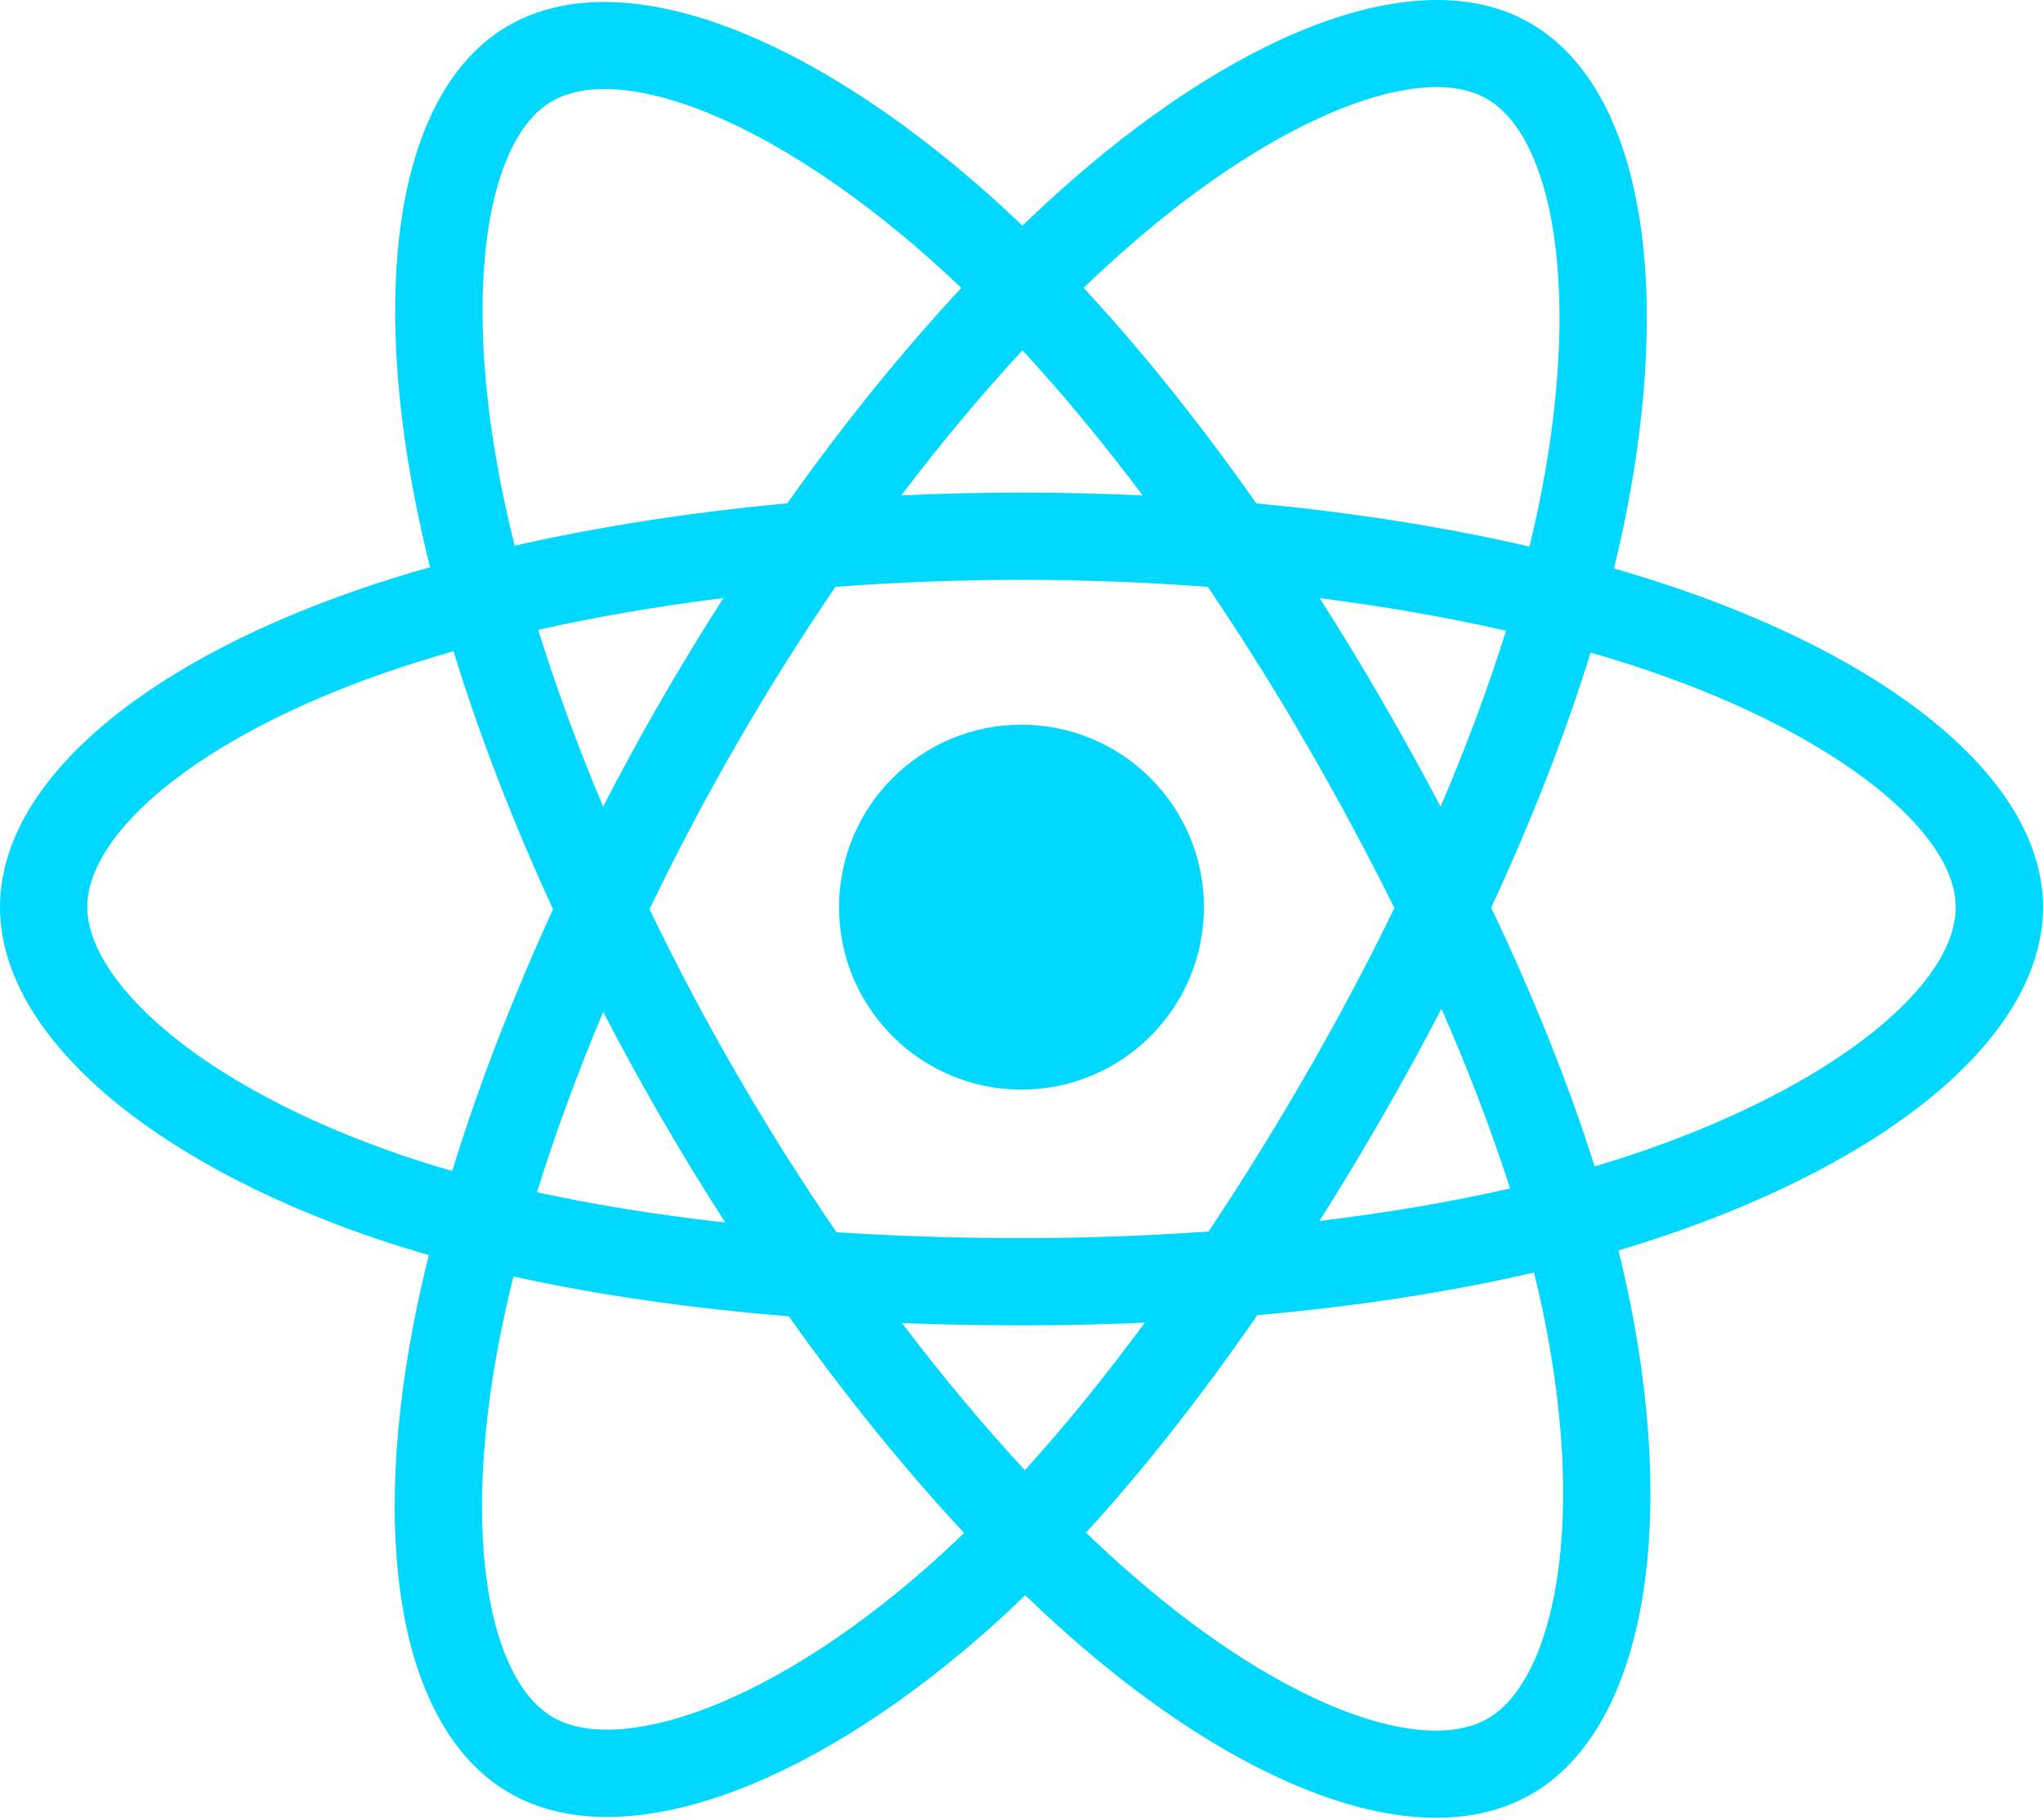
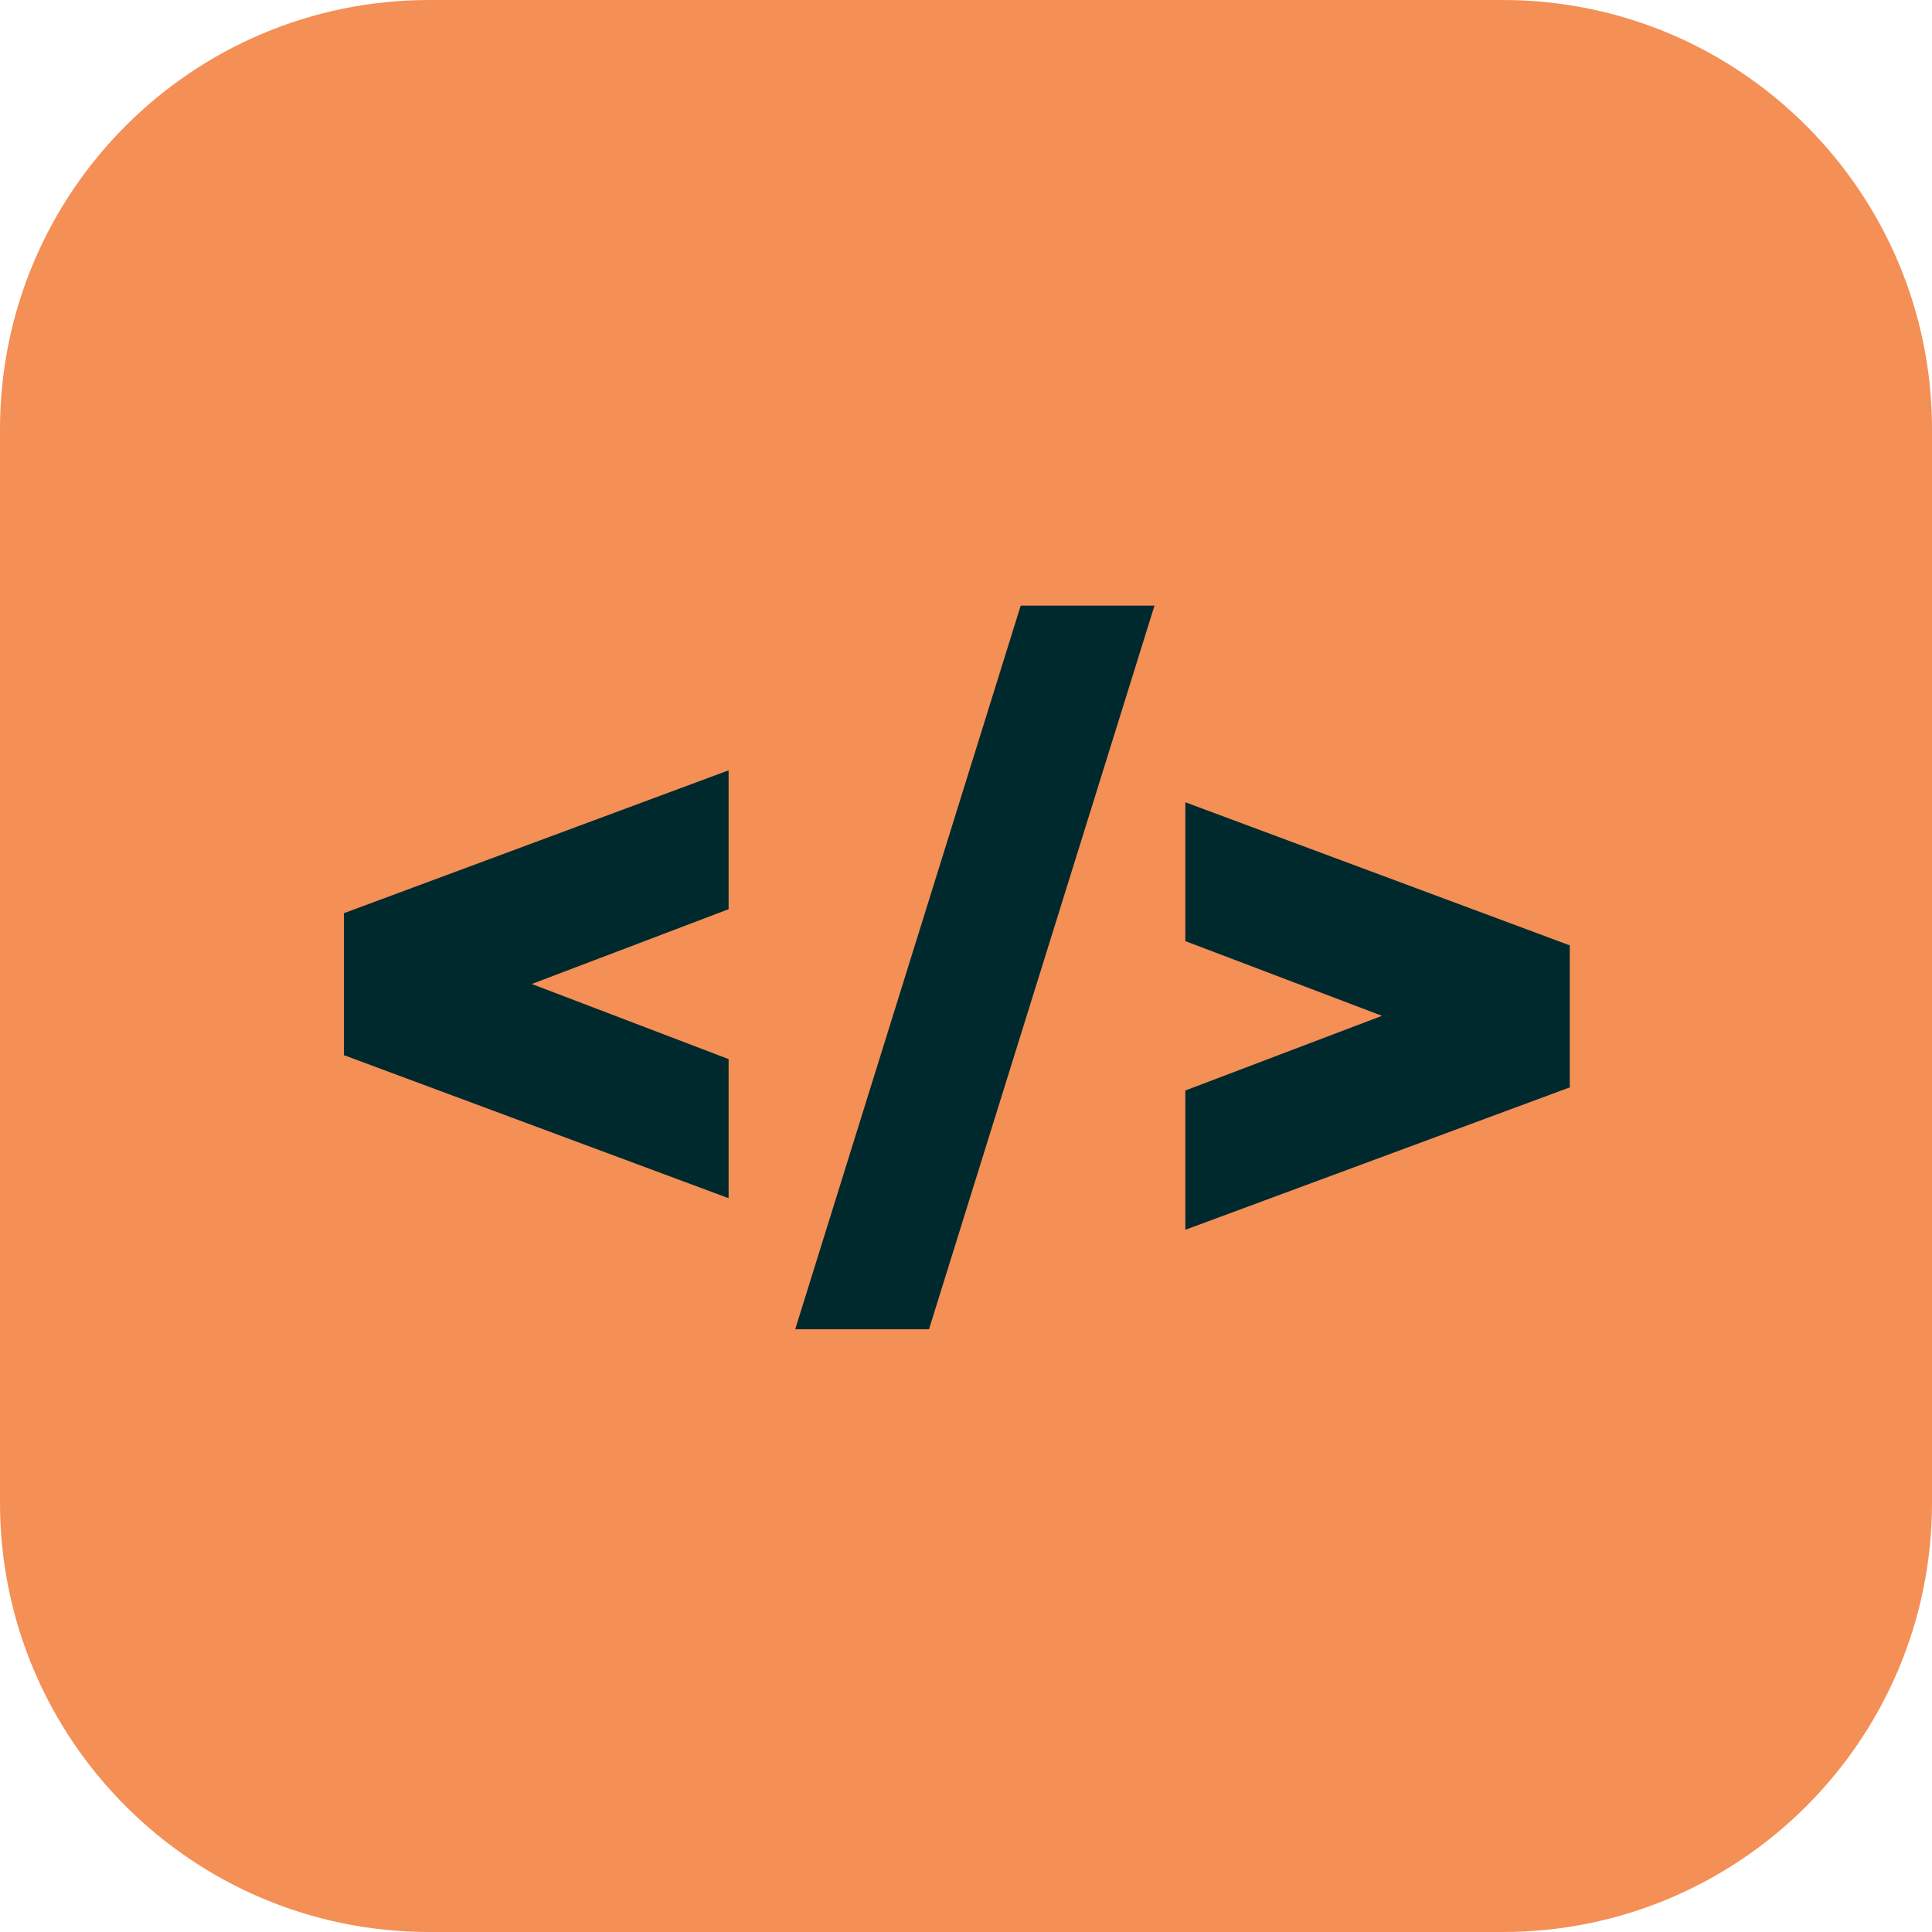
- <svg xmlns="http://www.w3.org/2000/svg" aria-hidden="true" role="img" class="iconify iconify--logos" width="35.93" height="32" preserveAspectRatio="xMidYMid meet" viewBox="0 0 256 228">
-   <path fill="#00D8FF" d="M210.483 73.824a171.49 171.49 0 0 0-8.24-2.597c.465-1.9.893-3.777 1.273-5.621c6.238-30.281 2.16-54.676-11.769-62.708c-13.355-7.7-35.196.329-57.254 19.526a171.23 171.23 0 0 0-6.375 5.848a155.866 155.866 0 0 0-4.241-3.917C100.759 3.829 77.587-4.822 63.673 3.233C50.33 10.957 46.379 33.89 51.995 62.588a170.974 170.974 0 0 0 1.892 8.48c-3.28.932-6.445 1.924-9.474 2.98C17.309 83.498 0 98.307 0 113.668c0 15.865 18.582 31.778 46.812 41.427a145.52 145.52 0 0 0 6.921 2.165a167.467 167.467 0 0 0-2.01 9.138c-5.354 28.2-1.173 50.591 12.134 58.266c13.744 7.926 36.812-.22 59.273-19.855a145.567 145.567 0 0 0 5.342-4.923a168.064 168.064 0 0 0 6.92 6.314c21.758 18.722 43.246 26.282 56.54 18.586c13.731-7.949 18.194-32.003 12.4-61.268a145.016 145.016 0 0 0-1.535-6.842c1.62-.48 3.21-.974 4.76-1.488c29.348-9.723 48.443-25.443 48.443-41.52c0-15.417-17.868-30.326-45.517-39.844Zm-6.365 70.984c-1.4.463-2.836.91-4.3 1.345c-3.24-10.257-7.612-21.163-12.963-32.432c5.106-11 9.31-21.767 12.459-31.957c2.619.758 5.16 1.557 7.61 2.4c23.69 8.156 38.14 20.213 38.14 29.504c0 9.896-15.606 22.743-40.946 31.14Zm-10.514 20.834c2.562 12.94 2.927 24.64 1.23 33.787c-1.524 8.219-4.59 13.698-8.382 15.893c-8.067 4.67-25.32-1.4-43.927-17.412a156.726 156.726 0 0 1-6.437-5.87c7.214-7.889 14.423-17.06 21.459-27.246c12.376-1.098 24.068-2.894 34.671-5.345a134.17 134.17 0 0 1 1.386 6.193ZM87.276 214.515c-7.882 2.783-14.16 2.863-17.955.675c-8.075-4.657-11.432-22.636-6.853-46.752a156.923 156.923 0 0 1 1.869-8.499c10.486 2.32 22.093 3.988 34.498 4.994c7.084 9.967 14.501 19.128 21.976 27.15a134.668 134.668 0 0 1-4.877 4.492c-9.933 8.682-19.886 14.842-28.658 17.94ZM50.35 144.747c-12.483-4.267-22.792-9.812-29.858-15.863c-6.35-5.437-9.555-10.836-9.555-15.216c0-9.322 13.897-21.212 37.076-29.293c2.813-.98 5.757-1.905 8.812-2.773c3.204 10.42 7.406 21.315 12.477 32.332c-5.137 11.18-9.399 22.249-12.634 32.792a134.718 134.718 0 0 1-6.318-1.979Zm12.378-84.26c-4.811-24.587-1.616-43.134 6.425-47.789c8.564-4.958 27.502 2.111 47.463 19.835a144.318 144.318 0 0 1 3.841 3.545c-7.438 7.987-14.787 17.08-21.808 26.988c-12.04 1.116-23.565 2.908-34.161 5.309a160.342 160.342 0 0 1-1.76-7.887Zm110.427 27.268a347.8 347.8 0 0 0-7.785-12.803c8.168 1.033 15.994 2.404 23.343 4.08c-2.206 7.072-4.956 14.465-8.193 22.045a381.151 381.151 0 0 0-7.365-13.322Zm-45.032-43.861c5.044 5.465 10.096 11.566 15.065 18.186a322.04 322.04 0 0 0-30.257-.006c4.974-6.559 10.069-12.652 15.192-18.18ZM82.802 87.83a323.167 323.167 0 0 0-7.227 13.238c-3.184-7.553-5.909-14.98-8.134-22.152c7.304-1.634 15.093-2.97 23.209-3.984a321.524 321.524 0 0 0-7.848 12.897Zm8.081 65.352c-8.385-.936-16.291-2.203-23.593-3.793c2.26-7.3 5.045-14.885 8.298-22.6a321.187 321.187 0 0 0 7.257 13.246c2.594 4.48 5.28 8.868 8.038 13.147Zm37.542 31.03c-5.184-5.592-10.354-11.779-15.403-18.433c4.902.192 9.899.29 14.978.29c5.218 0 10.376-.117 15.453-.343c-4.985 6.774-10.018 12.97-15.028 18.486Zm52.198-57.817c3.422 7.8 6.306 15.345 8.596 22.52c-7.422 1.694-15.436 3.058-23.88 4.071a382.417 382.417 0 0 0 7.859-13.026a347.403 347.403 0 0 0 7.425-13.565Zm-16.898 8.101a358.557 358.557 0 0 1-12.281 19.815a329.4 329.4 0 0 1-23.444.823c-7.967 0-15.716-.248-23.178-.732a310.202 310.202 0 0 1-12.513-19.846h.001a307.41 307.41 0 0 1-10.923-20.627a310.278 310.278 0 0 1 10.89-20.637l-.001.001a307.318 307.318 0 0 1 12.413-19.761c7.613-.576 15.42-.876 23.31-.876H128c7.926 0 15.743.303 23.354.883a329.357 329.357 0 0 1 12.335 19.695a358.489 358.489 0 0 1 11.036 20.54a329.472 329.472 0 0 1-11 20.722Zm22.56-122.124c8.572 4.944 11.906 24.881 6.52 51.026c-.344 1.668-.73 3.367-1.15 5.09c-10.622-2.452-22.155-4.275-34.23-5.408c-7.034-10.017-14.323-19.124-21.64-27.008a160.789 160.789 0 0 1 5.888-5.4c18.9-16.447 36.564-22.941 44.612-18.3ZM128 90.808c12.625 0 22.86 10.235 22.86 22.86s-10.235 22.86-22.86 22.86s-22.86-10.235-22.86-22.86s10.235-22.86 22.86-22.86Z" />
+ <svg xmlns="http://www.w3.org/2000/svg" width="32" height="32" viewBox="0 0 32 32" fill="none">
+   <rect width="32" height="32" rx="7.111" fill="#F48F56" />
+   <path fill-rule="evenodd" clip-rule="evenodd" d="M12.068 15.059V12.759L5.711 15.12H5.697V17.482H5.711L12.068 19.846V17.542L8.808 16.298L12.068 15.059Z" fill="#00292E" />
+   <path fill-rule="evenodd" clip-rule="evenodd" d="M19.633 18.062L22.89 16.825L19.633 15.588V13.288L25.983 15.652H26V18.017H25.983L19.633 20.369V18.062ZM16.906 10.031L13.171 22.017H15.387L19.122 10.031H16.906Z" fill="#00292E" />
</svg>
